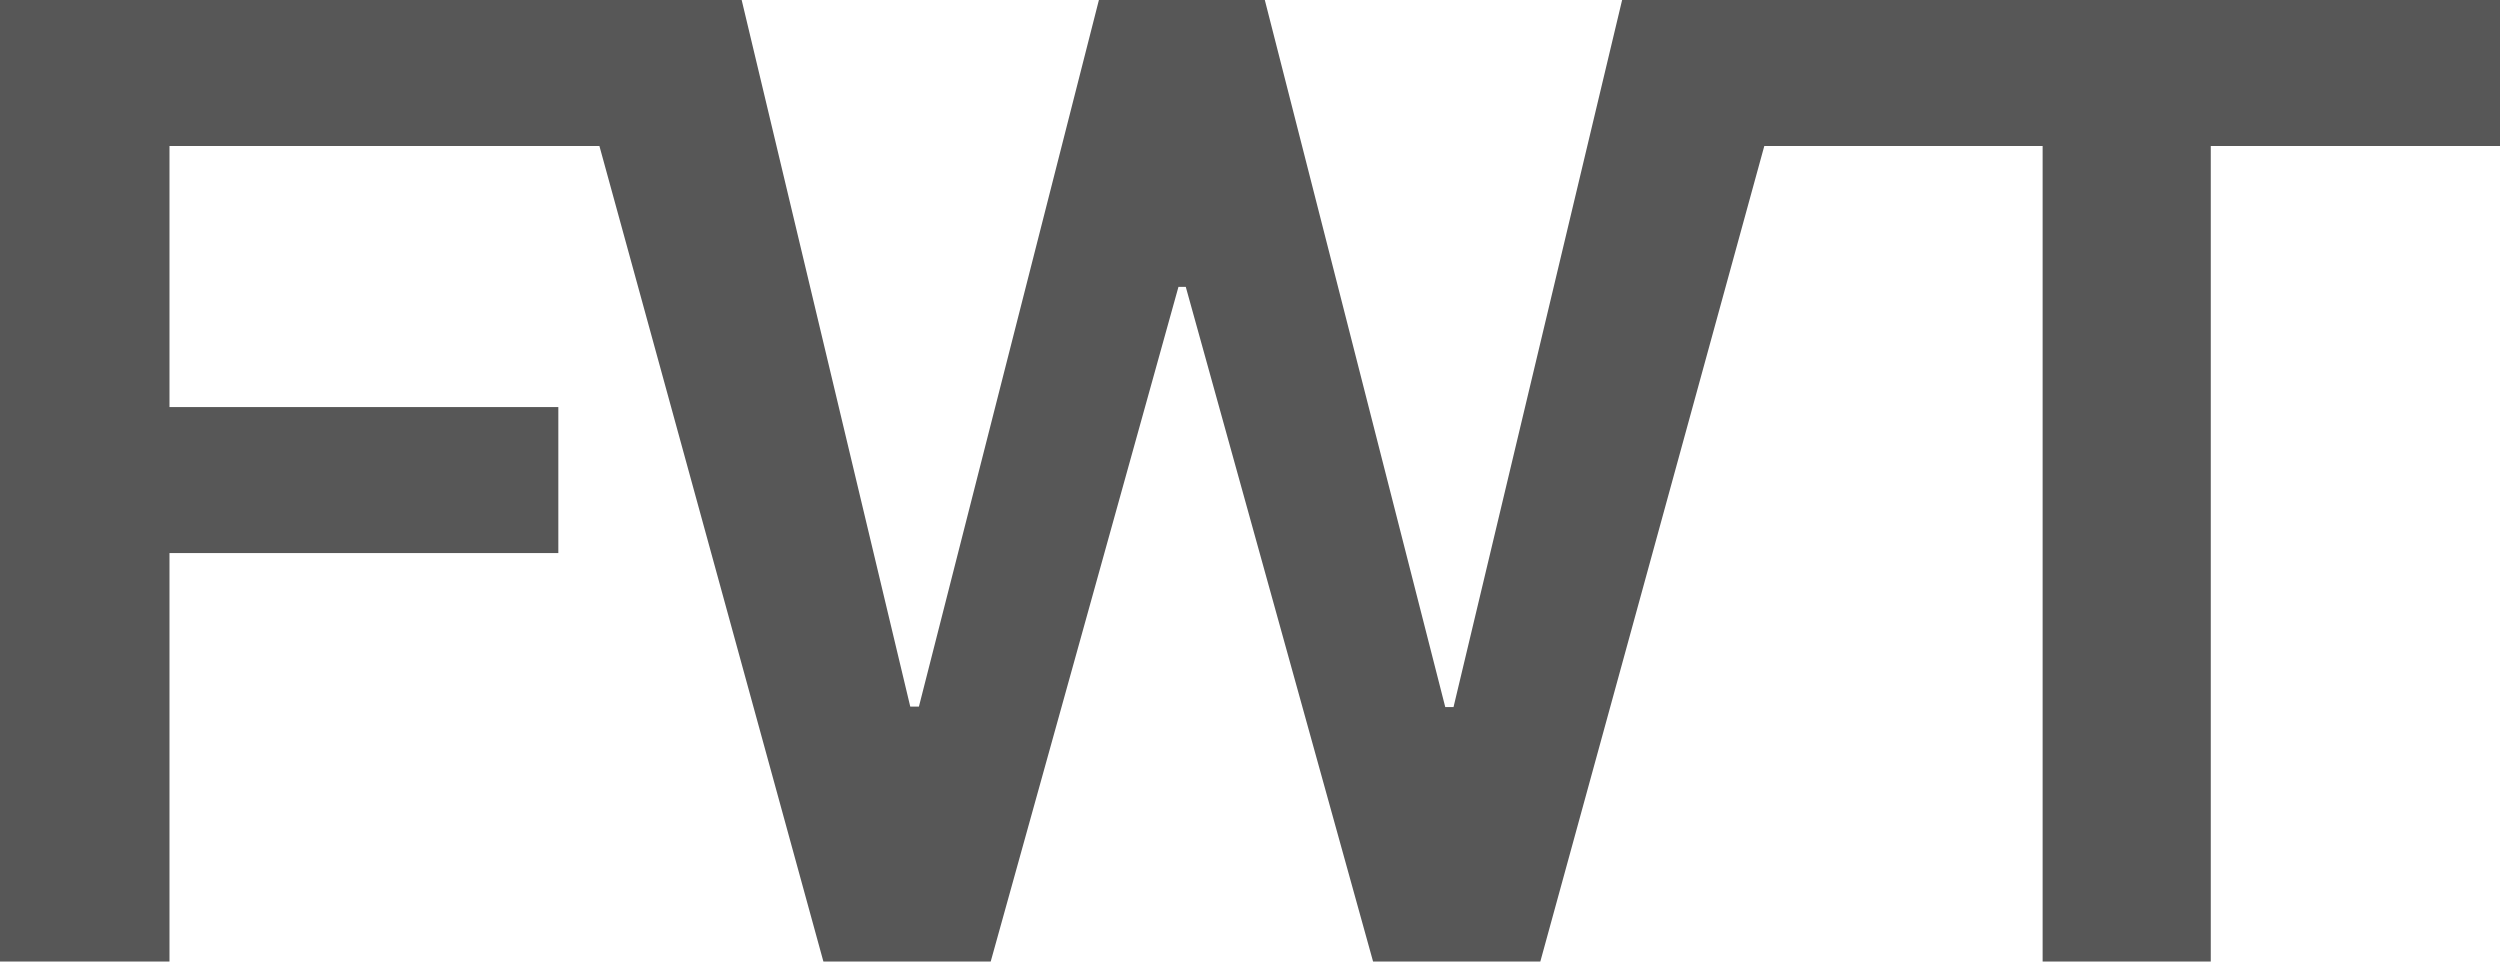
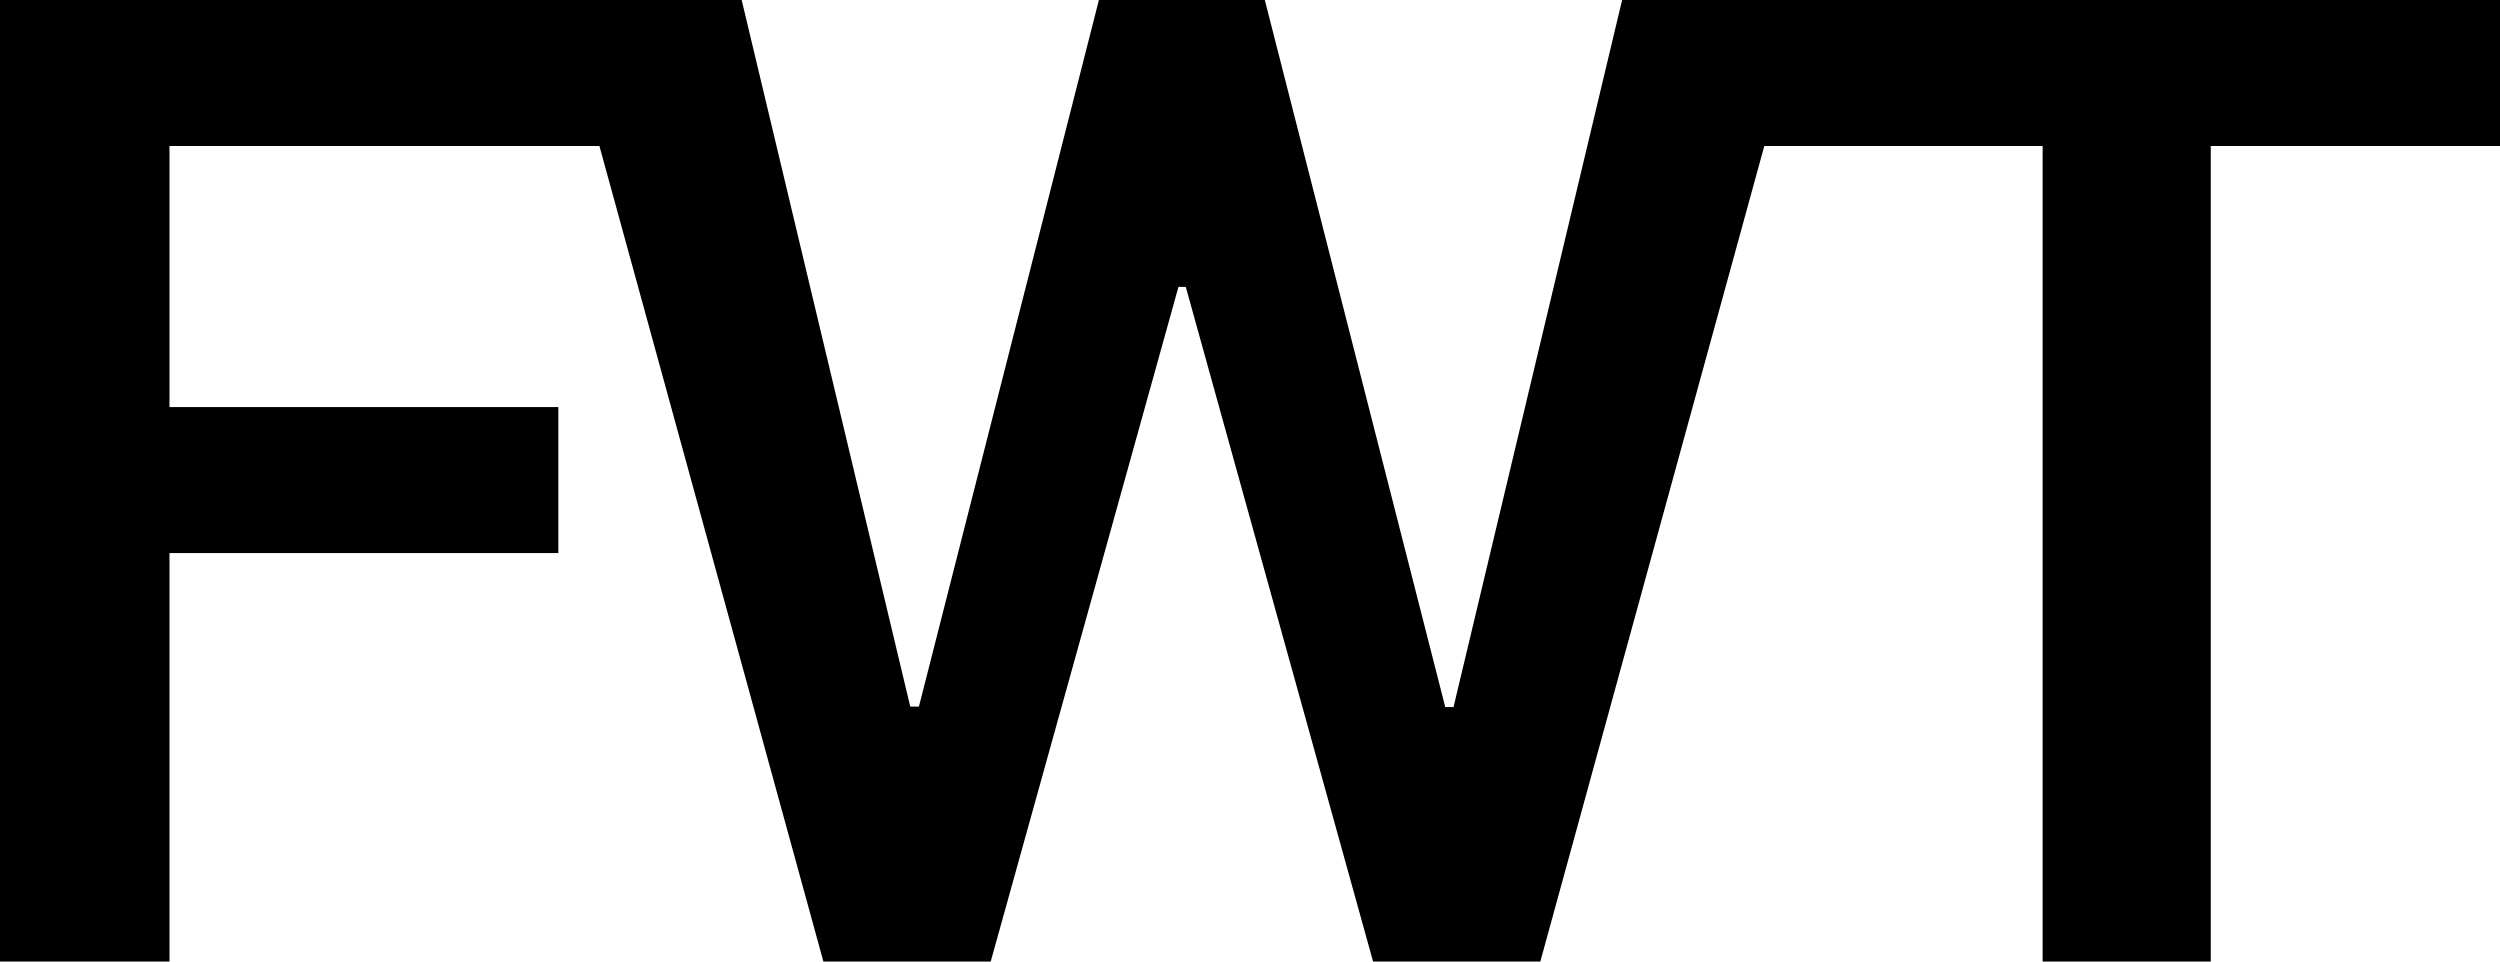
- <svg xmlns="http://www.w3.org/2000/svg" width="39" height="15" fill="none">
-   <path fill="#575757" d="M0 0v15h2.644V8.628H8.71V6.35H2.644V2.278h6.707L12.845 15h2.61l2.929-10.525h.114L21.42 15h2.609l3.494-12.722h4.342V15h2.623V2.278H39V0H25.305l-2.63 11.03h-.129L19.731 0h-2.588l-2.808 11.023H14.2L11.57 0H0Z" />
+ <svg xmlns="http://www.w3.org/2000/svg" width="39" height="15" fill="currentColor">
+   <path fill="currentColor" d="M0 0v15h2.644V8.628H8.71V6.35H2.644V2.278h6.707L12.845 15h2.61l2.929-10.525h.114L21.42 15h2.609l3.494-12.722h4.342V15h2.623V2.278H39V0H25.305l-2.63 11.03h-.129L19.731 0h-2.588l-2.808 11.023H14.2L11.57 0H0Z" />
</svg>
